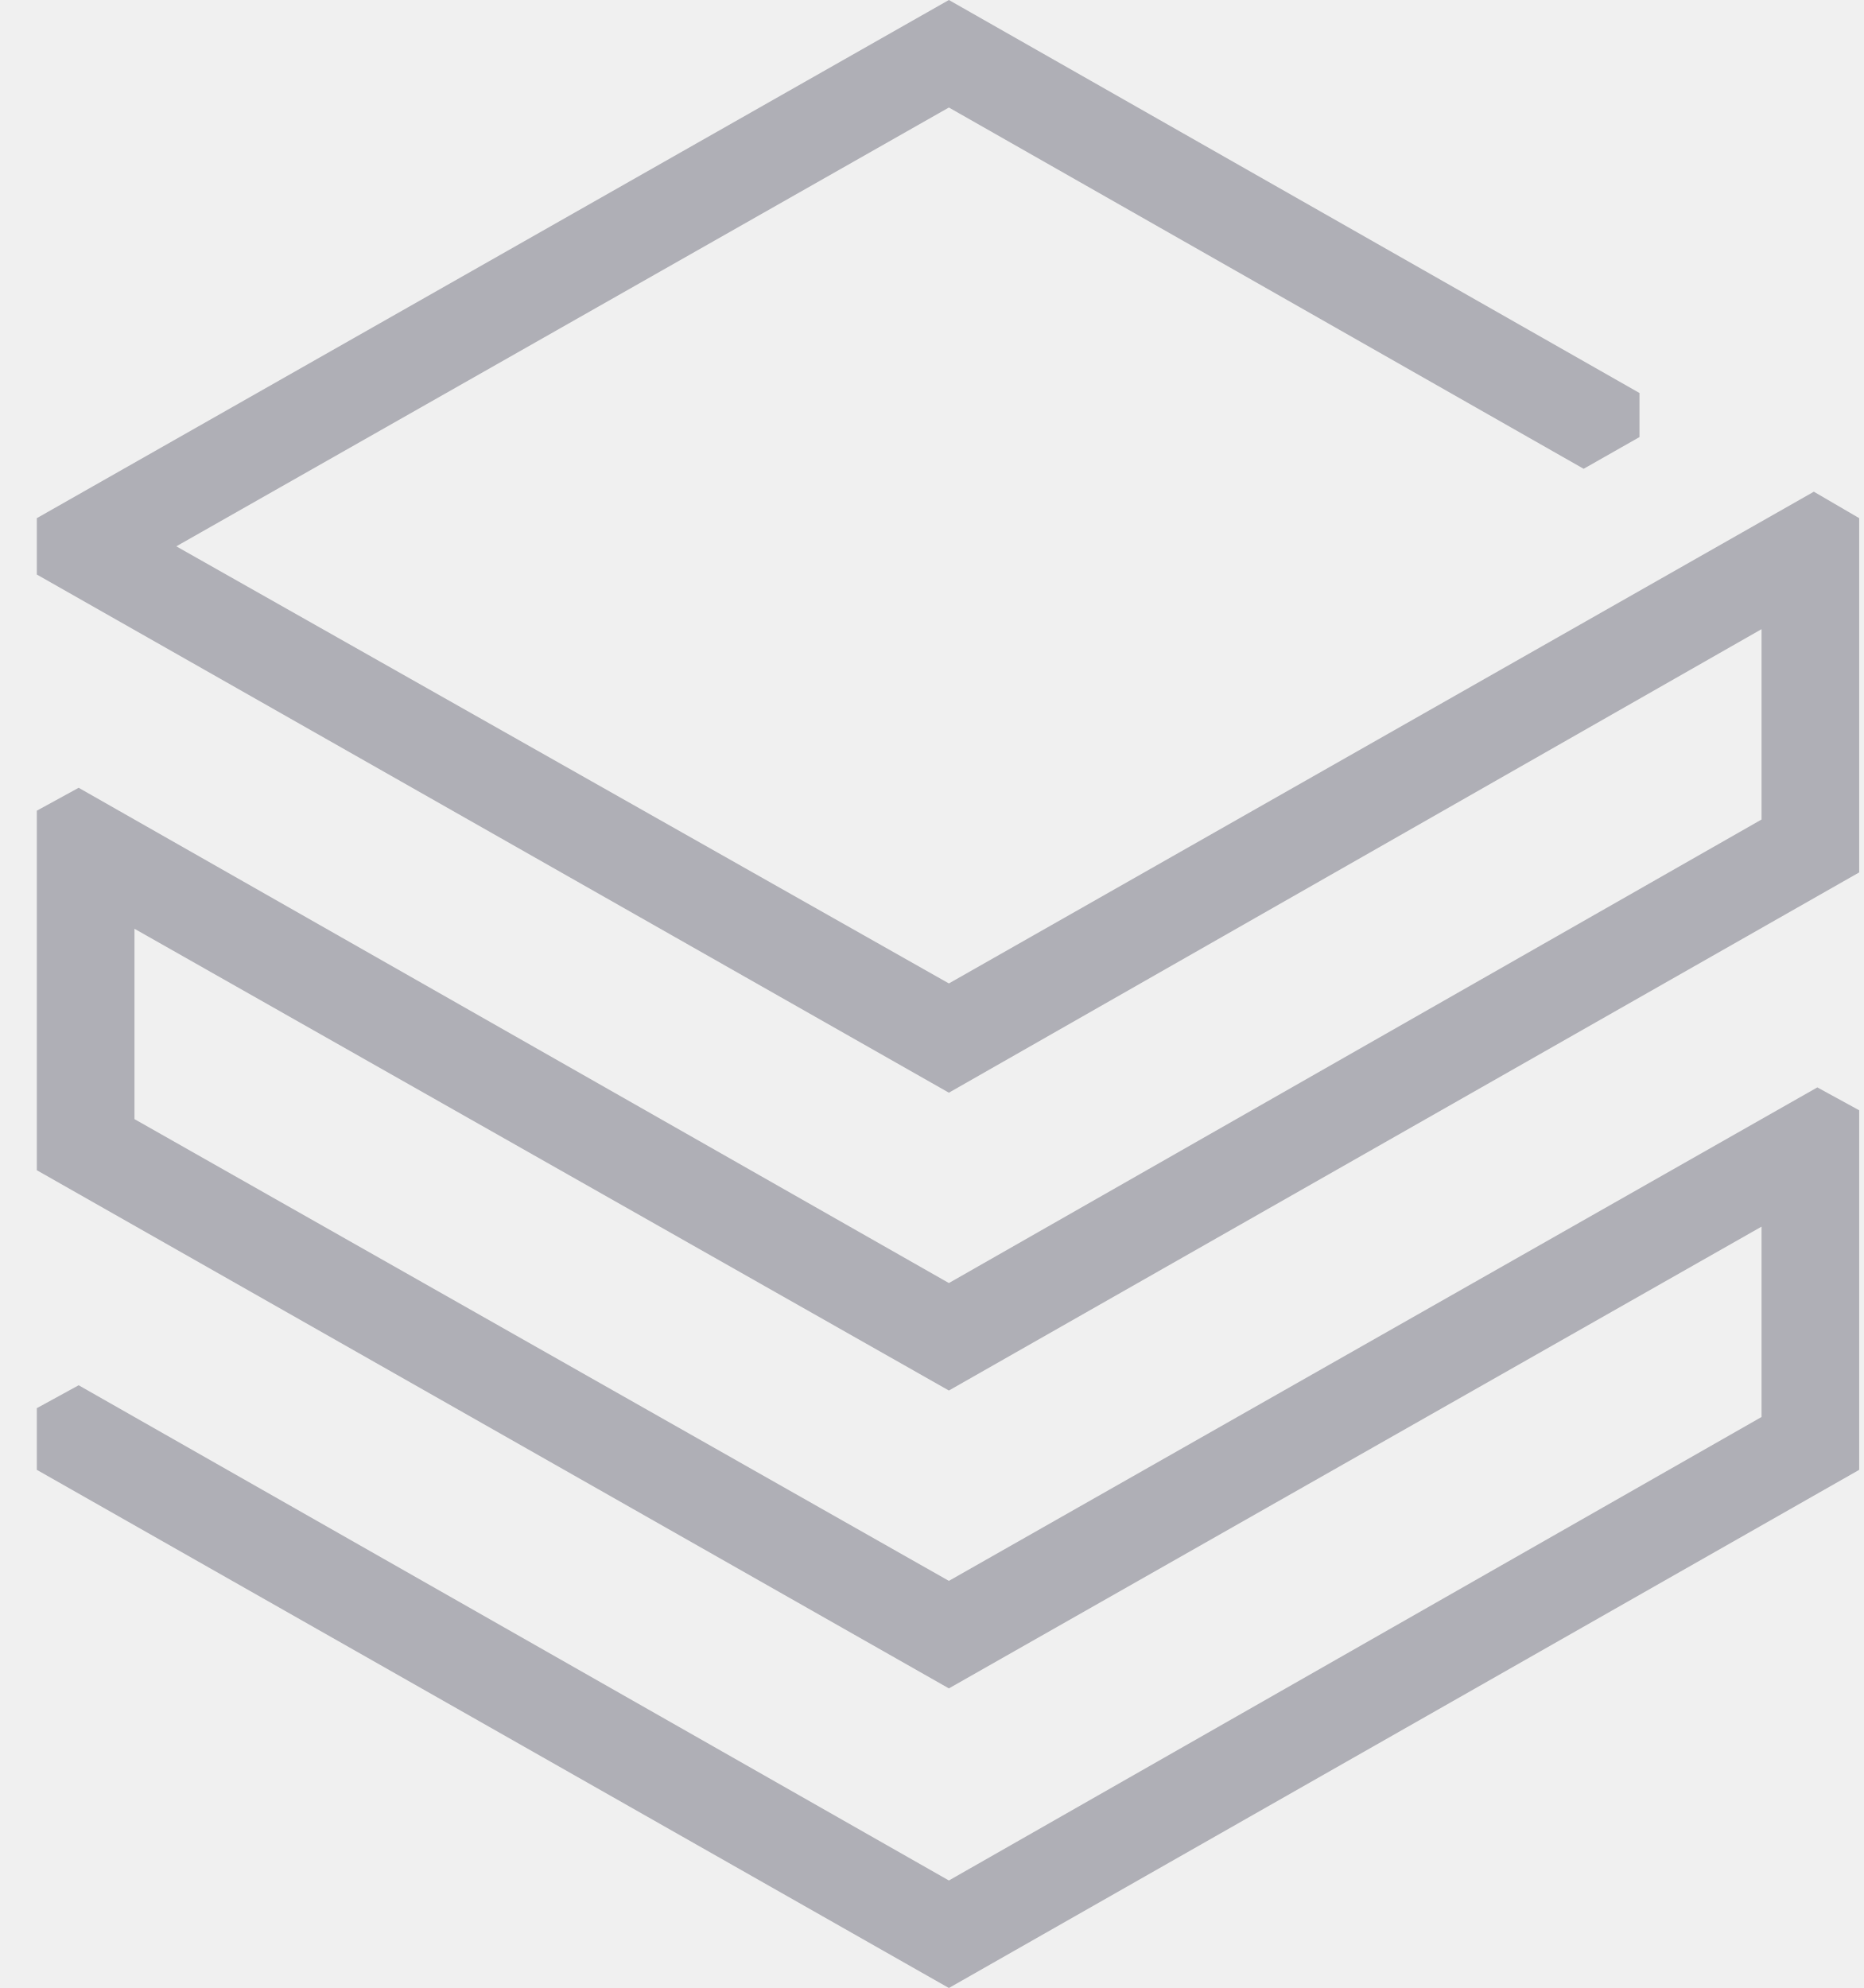
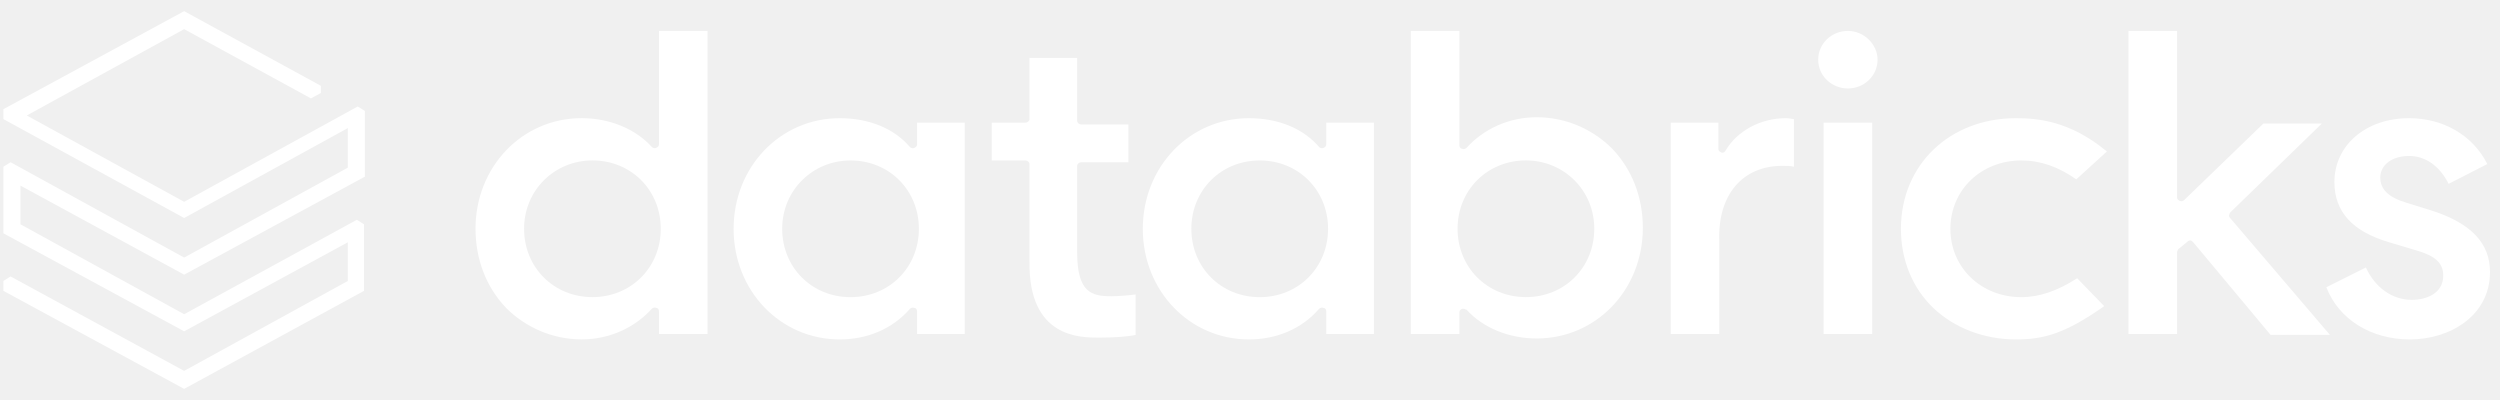
- <svg xmlns="http://www.w3.org/2000/svg" width="45" height="48" viewBox="0 0 45 48" fill="none">
-   <path d="M22.91 30.979L42.531 19.787V15.191L22.91 26.383L0.889 13.872V12.511L22.91 0L39.584 9.489V10.553L38.236 11.319L22.91 2.596L4.257 13.191L22.91 23.745L43.794 11.872L44.889 12.511V21.064L22.91 33.574L3.247 22.425V27.021L22.91 38.17L43.878 26.255L44.889 26.808V35.489L22.91 48L0.889 35.489V34L1.899 33.447L22.91 45.404L42.531 34.213V29.617L22.91 40.766L0.889 28.255V19.574L1.899 19.021L22.91 30.979Z" fill="#AFAFB6" />
+ <svg xmlns="http://www.w3.org/2000/svg" width="175" height="28" viewBox="0 0 175 28" fill="none">
+   <g clip-path="url(#clip0_82_9775)">
+     <path d="M25.48 20.359V15.701L24.977 15.386L12.89 21.996L1.432 15.701V12.994L12.89 19.226L25.543 12.364V7.769L25.04 7.454L12.89 14.127L1.873 8.084L12.89 2.04L21.766 6.888L22.459 6.51V6.006L12.89 0.781L0.236 7.643V8.336L12.89 15.26L24.347 8.965V11.735L12.89 18.03L0.74 11.357L0.236 11.672V16.331L12.89 23.192L24.347 16.96V19.667L12.89 25.962L0.74 19.352L0.236 19.667V20.359L12.89 27.221L25.48 20.359Z" fill="white" />
+     <path fill-rule="evenodd" clip-rule="evenodd" d="M49.528 2.164V23.379H46.128V21.805C46.128 21.679 46.065 21.553 45.94 21.553C45.814 21.49 45.688 21.553 45.625 21.616C44.429 22.938 42.666 23.757 40.715 23.757C38.7 23.757 36.812 22.938 35.426 21.553C34.042 20.105 33.286 18.154 33.286 16.014C33.286 11.67 36.56 8.27 40.715 8.27C42.666 8.27 44.492 9.026 45.625 10.285C45.688 10.348 45.814 10.411 45.94 10.348C46.065 10.285 46.128 10.222 46.128 10.096V2.164H49.528ZM36.686 16.014C36.686 18.721 38.763 20.798 41.47 20.798C44.177 20.798 46.254 18.721 46.254 16.014C46.254 13.307 44.177 11.229 41.47 11.229C38.826 11.229 36.686 13.307 36.686 16.014Z" fill="white" />
+     <path fill-rule="evenodd" clip-rule="evenodd" d="M67.532 8.588V23.382H64.196V21.808C64.196 21.682 64.133 21.556 64.007 21.556C63.881 21.493 63.755 21.556 63.692 21.619C62.496 23.004 60.733 23.76 58.782 23.76C54.627 23.76 51.353 20.36 51.353 16.017C51.353 11.673 54.627 8.273 58.782 8.273C60.796 8.273 62.559 8.966 63.692 10.288C63.755 10.351 63.881 10.414 64.007 10.351C64.133 10.288 64.196 10.225 64.196 10.099V8.588H67.532ZM54.753 16.017C54.753 18.724 56.83 20.801 59.537 20.801C62.244 20.801 64.322 18.724 64.322 16.017C64.322 13.31 62.244 11.232 59.537 11.232C56.893 11.232 54.753 13.31 54.753 16.017Z" fill="white" />
+     <path fill-rule="evenodd" clip-rule="evenodd" d="M96.175 8.588V23.382H92.838V21.808C92.838 21.682 92.775 21.556 92.65 21.556C92.524 21.493 92.398 21.556 92.335 21.619C91.139 23.004 89.376 23.76 87.424 23.76C83.27 23.76 79.996 20.36 79.996 16.017C79.996 11.673 83.27 8.273 87.424 8.273C89.439 8.273 91.202 8.966 92.335 10.288C92.398 10.351 92.524 10.414 92.65 10.351C92.775 10.288 92.838 10.225 92.838 10.099V8.588H96.175ZM83.395 16.017C83.395 18.724 85.473 20.801 88.18 20.801C90.887 20.801 92.964 18.724 92.964 16.017C92.964 13.31 90.887 11.232 88.18 11.232C85.473 11.232 83.395 13.31 83.395 16.017Z" fill="white" />
+     <path fill-rule="evenodd" clip-rule="evenodd" d="M102.471 21.616C102.408 21.616 102.408 21.616 102.345 21.616C102.219 21.679 102.156 21.742 102.156 21.868V23.379H98.757V2.164H102.156V10.159C102.156 10.285 102.219 10.411 102.345 10.411C102.471 10.474 102.597 10.411 102.66 10.348C103.856 9.026 105.619 8.207 107.57 8.207C109.585 8.207 111.473 9.026 112.858 10.411C114.243 11.859 114.999 13.81 114.999 15.951C114.999 20.294 111.725 23.694 107.57 23.694C105.619 23.694 103.793 22.938 102.66 21.679C102.597 21.679 102.534 21.616 102.471 21.616ZM106.815 11.229C104.108 11.229 102.03 13.307 102.03 16.014C102.03 18.721 104.108 20.798 106.815 20.798C109.522 20.798 111.599 18.721 111.599 16.014C111.599 13.307 109.459 11.229 106.815 11.229Z" fill="white" />
+     <path d="M124.756 11.61C125.071 11.61 125.386 11.61 125.575 11.673V8.336C125.449 8.336 125.26 8.273 125.008 8.273C123.245 8.273 121.609 9.155 120.79 10.54C120.727 10.666 120.601 10.729 120.476 10.666C120.35 10.603 120.287 10.54 120.287 10.414V8.588H116.95V23.382H120.35V16.898C120.224 13.624 121.986 11.61 124.756 11.61Z" fill="white" />
+     <path d="M131.052 8.586H127.652V23.38H131.052V8.586Z" fill="white" />
+     <path d="M129.352 2.164C128.219 2.164 127.274 3.045 127.274 4.179C127.274 5.312 128.219 6.193 129.352 6.193C130.485 6.193 131.429 5.312 131.429 4.179C131.429 3.108 130.485 2.164 129.352 2.164Z" fill="white" />
+     <path d="M141.123 8.273C136.465 8.273 133.065 11.547 133.065 16.017C133.065 18.22 133.884 20.171 135.332 21.556C136.78 22.941 138.857 23.76 141.123 23.76C143.012 23.76 144.523 23.382 147.293 21.43L145.404 19.479C144.019 20.36 142.76 20.801 141.501 20.801C138.668 20.801 136.528 18.724 136.528 16.017C136.528 13.31 138.668 11.232 141.501 11.232C142.823 11.232 144.082 11.673 145.341 12.554L147.481 10.603C144.9 8.462 142.634 8.273 141.123 8.273Z" fill="white" />
+     <path d="M153.148 16.895C153.211 16.832 153.274 16.832 153.337 16.832C153.4 16.832 153.463 16.895 153.526 16.958L158.94 23.442H163.094L156.107 15.258C155.981 15.132 156.044 15.006 156.107 14.88L162.528 8.648H158.436L152.896 13.999C152.833 14.062 152.707 14.125 152.581 14.062C152.456 13.999 152.393 13.936 152.393 13.81V2.164H148.993V23.379H152.393V17.65C152.393 17.587 152.456 17.524 152.456 17.462L153.148 16.895Z" fill="white" />
+     <path d="M168.697 23.76C171.467 23.76 174.3 22.123 174.3 19.038C174.3 17.024 172.978 15.639 170.271 14.758L168.446 14.191C167.186 13.813 166.62 13.247 166.62 12.428C166.62 11.547 167.438 10.917 168.634 10.917C169.768 10.917 170.775 11.61 171.404 12.869L174.111 11.484C173.104 9.47 171.027 8.273 168.634 8.273C165.613 8.273 163.409 10.162 163.409 12.743C163.409 14.82 164.668 16.205 167.249 16.961L169.138 17.527C170.46 17.905 171.027 18.409 171.027 19.29C171.027 20.549 169.83 20.99 168.823 20.99C167.438 20.99 166.242 20.108 165.613 18.724L162.843 20.108C163.724 22.375 165.99 23.76 168.697 23.76Z" fill="white" />
+     <path d="M76.912 23.633C77.982 23.633 78.927 23.57 79.493 23.444V20.611C79.053 20.674 78.297 20.737 77.793 20.737C76.409 20.737 75.401 20.485 75.401 17.652V11.609C75.401 11.483 75.527 11.357 75.716 11.357H78.99V8.713H75.716C75.527 8.713 75.401 8.587 75.401 8.461V4.055H72.065V8.335C72.065 8.461 71.939 8.587 71.75 8.587H69.421V11.231H71.75C71.939 11.231 72.065 11.357 72.065 11.483V18.345C72.002 23.633 75.59 23.633 76.912 23.633Z" fill="white" />
+   </g>
+   <defs>
+     <clipPath id="clip0_82_9775">
+       <rect width="174" height="26.44" fill="white" transform="translate(0.236328 0.78125)" />
+     </clipPath>
+   </defs>
</svg>
